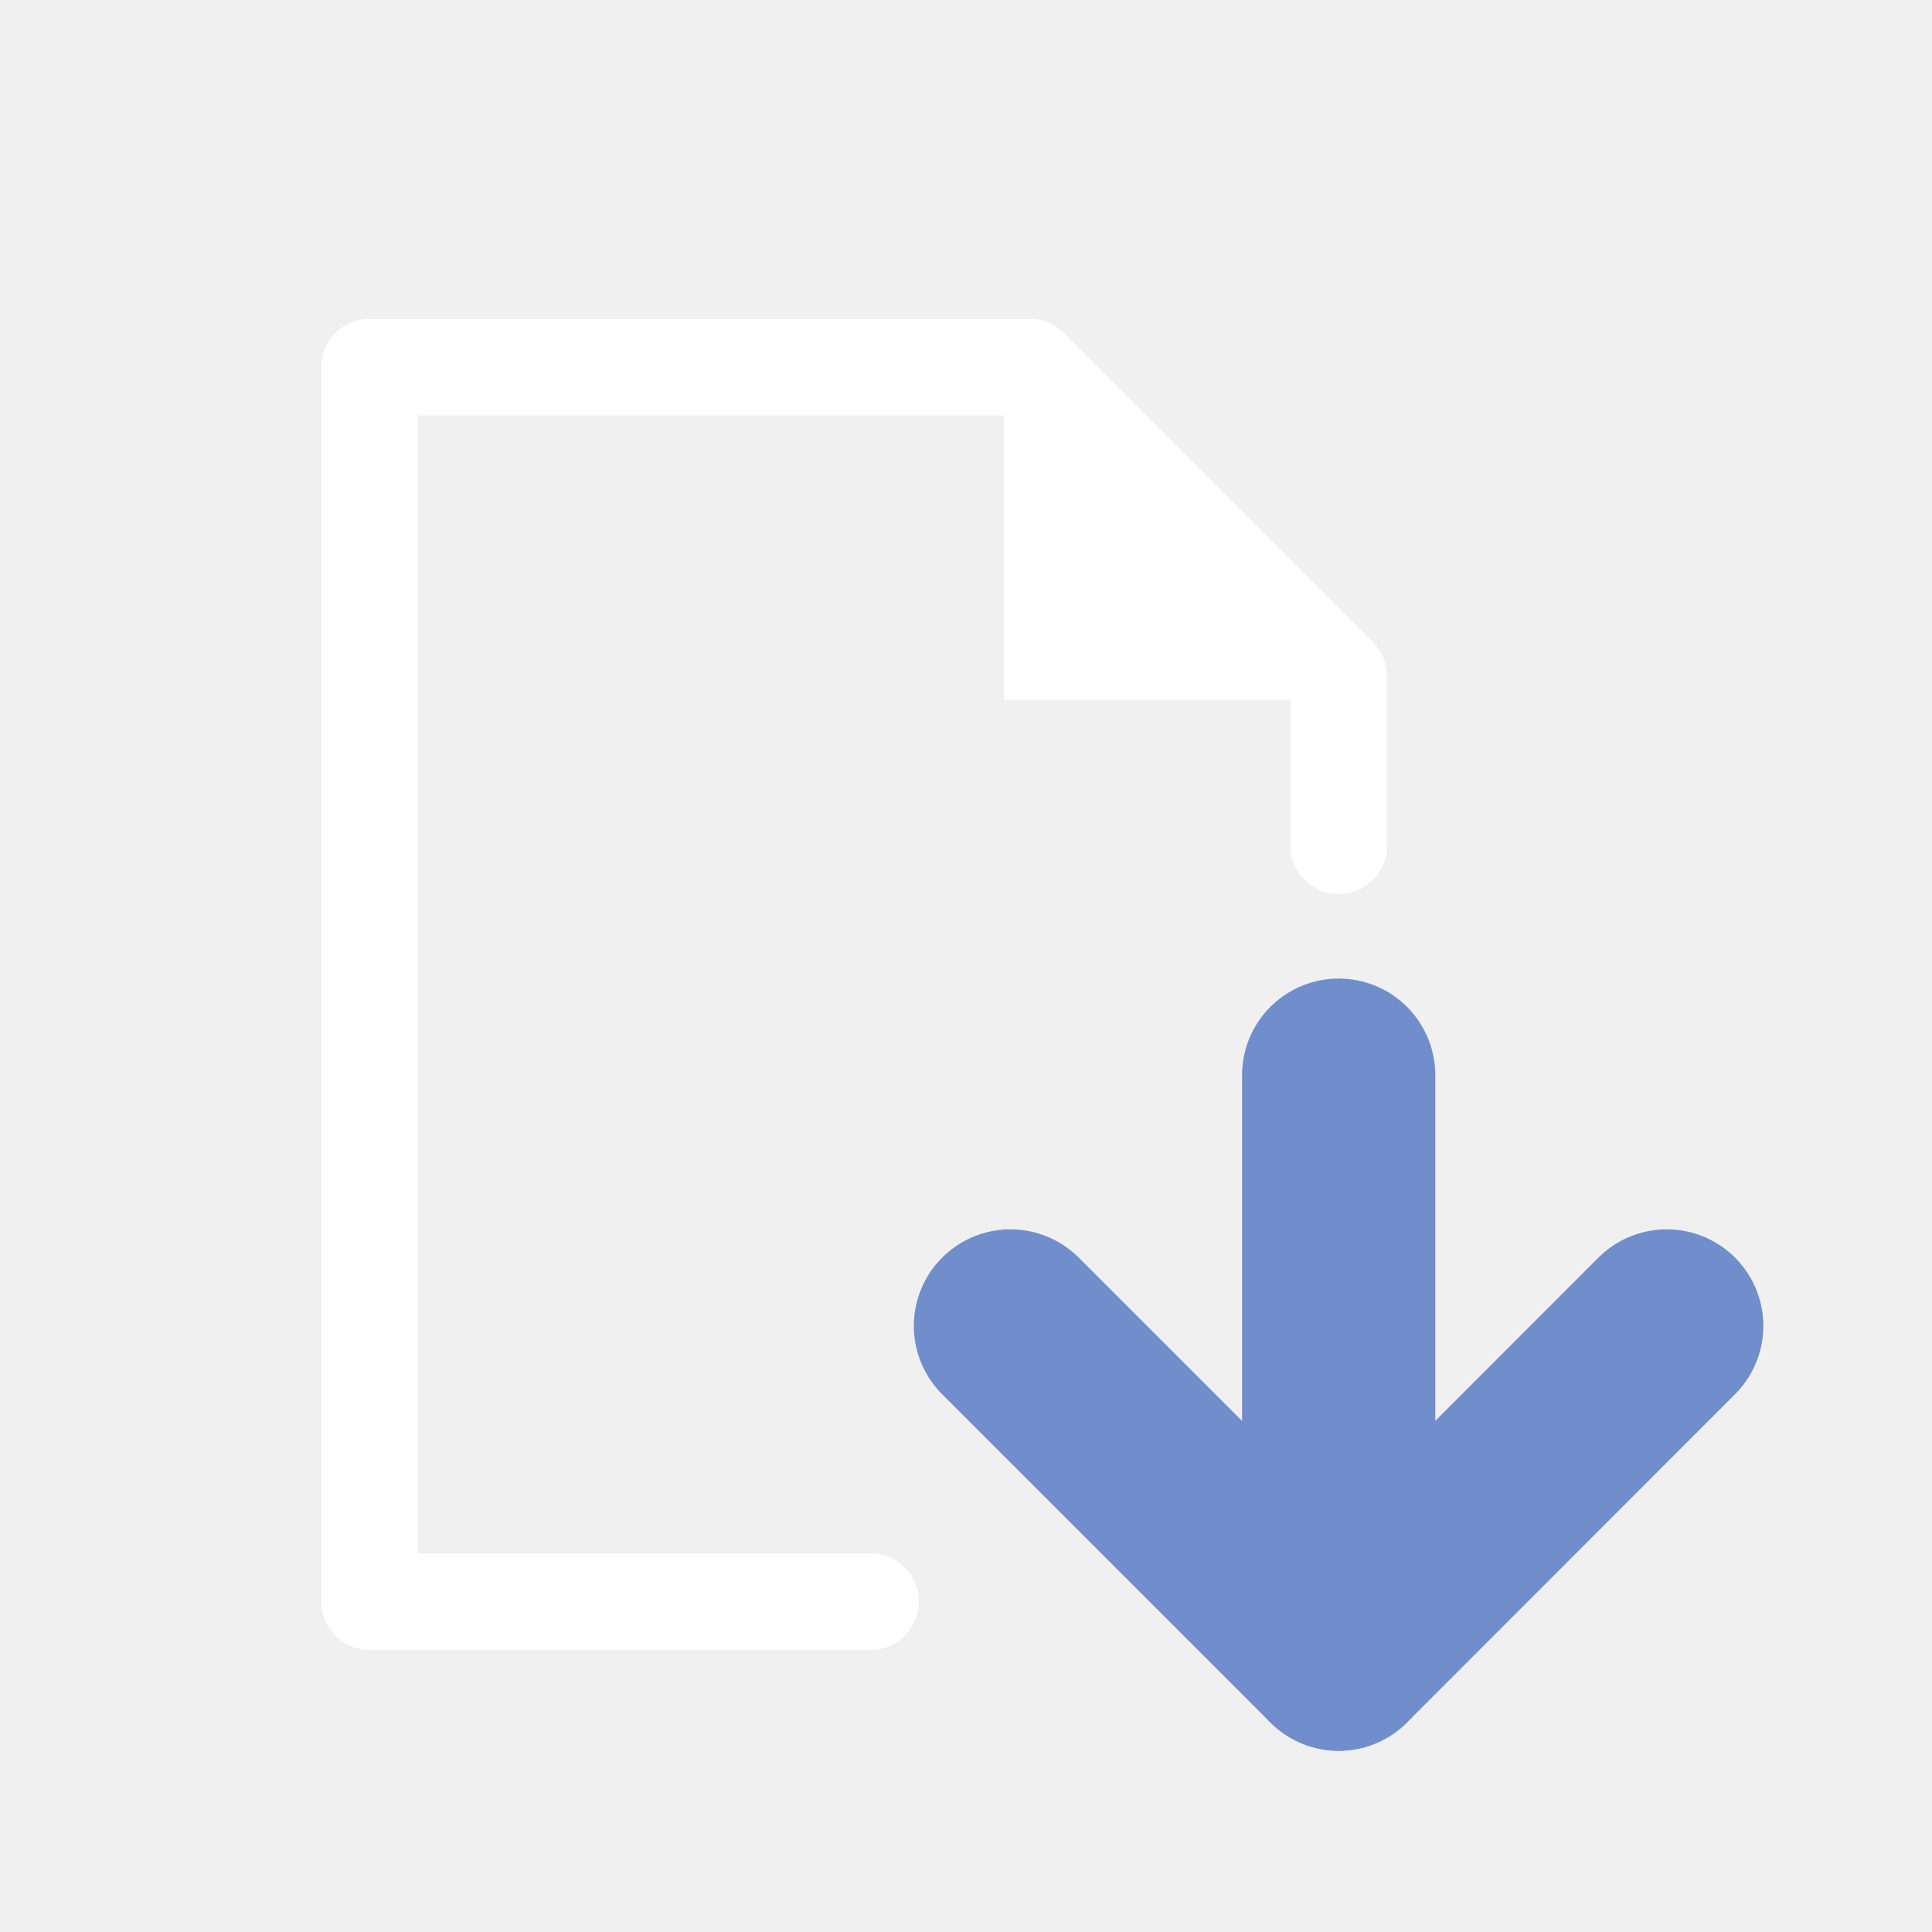
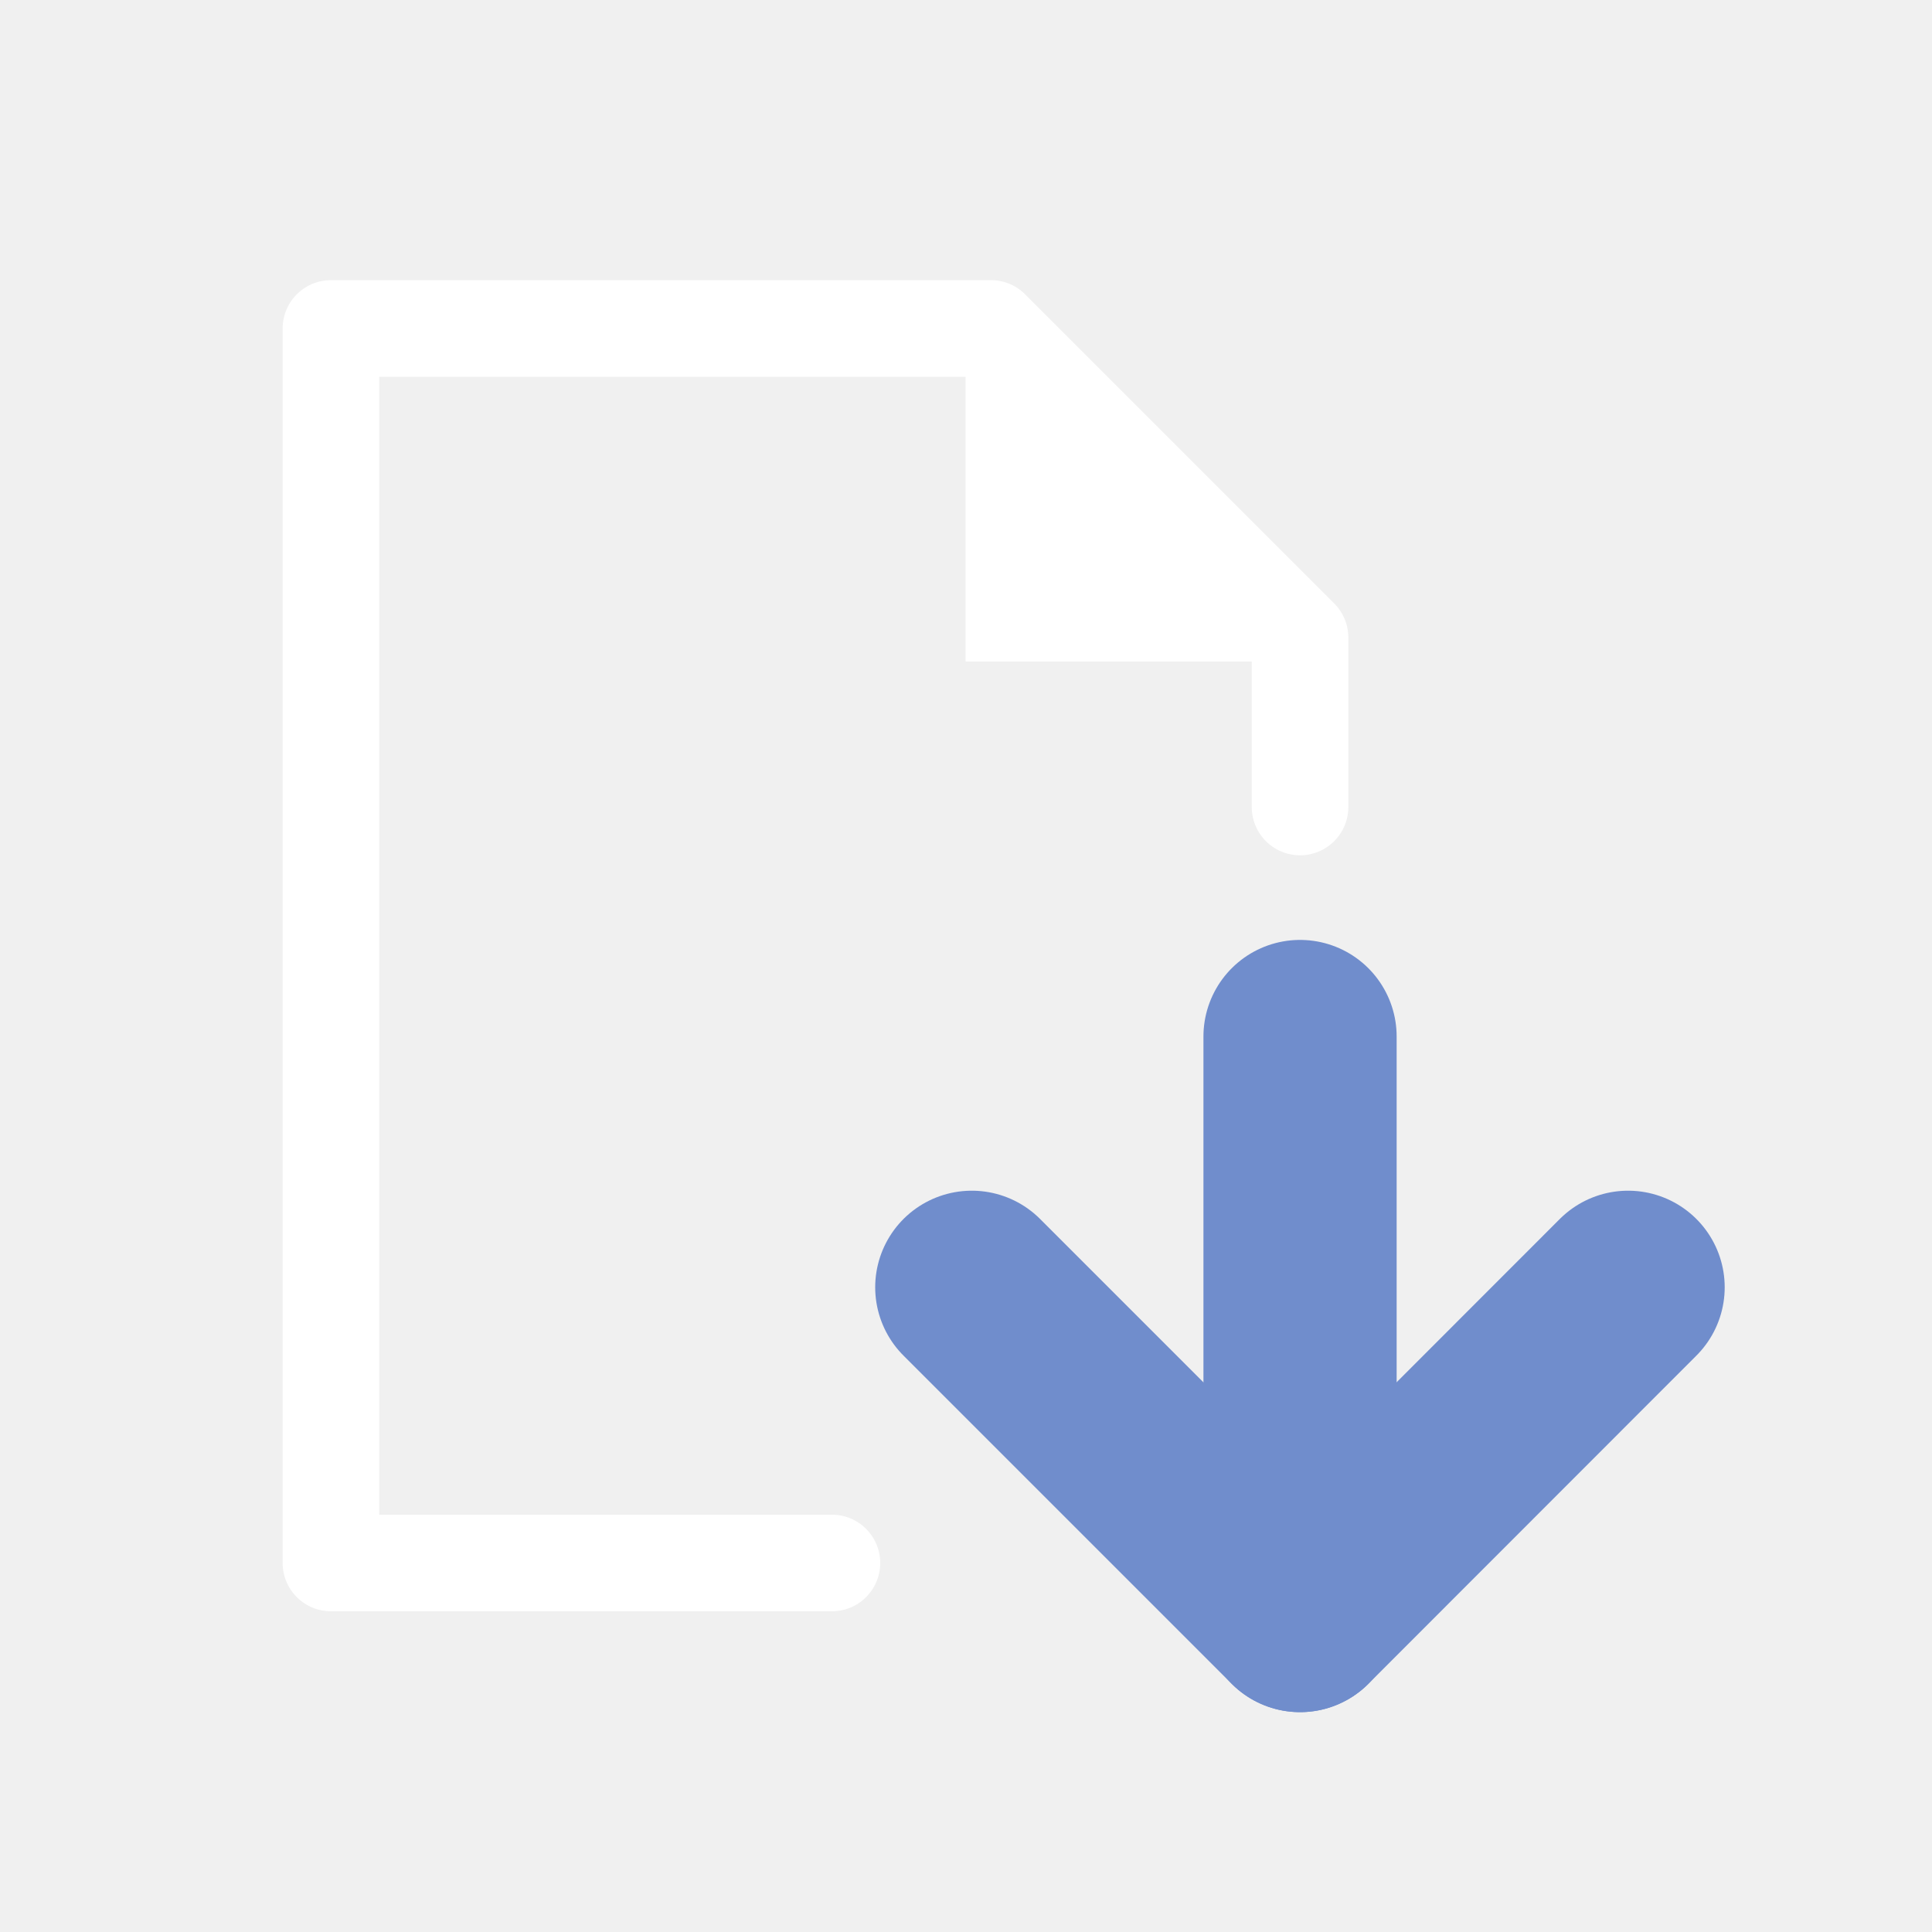
<svg xmlns="http://www.w3.org/2000/svg" width="100" height="100" viewBox="0 0 100 100">
  <g id="main">
-     <path d="M45.06,82.9H19.13V19H53.29l16,16v8.77" style="fill:none;stroke:#fff;stroke-linecap:round;stroke-linejoin:round;stroke-width:5px" />
-     <polygon points="51.98 19 51.98 36.24 69.29 36.24 51.98 19" style="fill:#fff" />
+     <path d="M43.06,80.9H17.13V17H51.29l16,16v8.77" style="fill:none;stroke:#fff;stroke-linecap:round;stroke-linejoin:round;stroke-width:5px" />
+     <polygon points="49.98 17 49.98 34.24 67.29 34.24 49.98 17" style="fill:#fff" />
  </g>
  <g id="accent">
-     <polyline points="86.27 68.63 69.29 85.62 52.3 68.63" style="fill:none;stroke:#708dcc;stroke-linecap:round;stroke-linejoin:round;stroke-width:10px" />
-     <line x1="69.29" y1="85.62" x2="69.29" y2="55.65" style="fill:none;stroke:#708dcc;stroke-linecap:round;stroke-linejoin:round;stroke-width:10px" />
+     <polyline points="84.27 66.63 67.29 83.62 50.3 66.63" style="fill:none;stroke:#708dcc;stroke-linecap:round;stroke-linejoin:round;stroke-width:10px" />
+     <line x1="67.29" y1="83.62" x2="67.29" y2="53.65" style="fill:none;stroke:#708dcc;stroke-linecap:round;stroke-linejoin:round;stroke-width:10px" />
  </g>
</svg>
